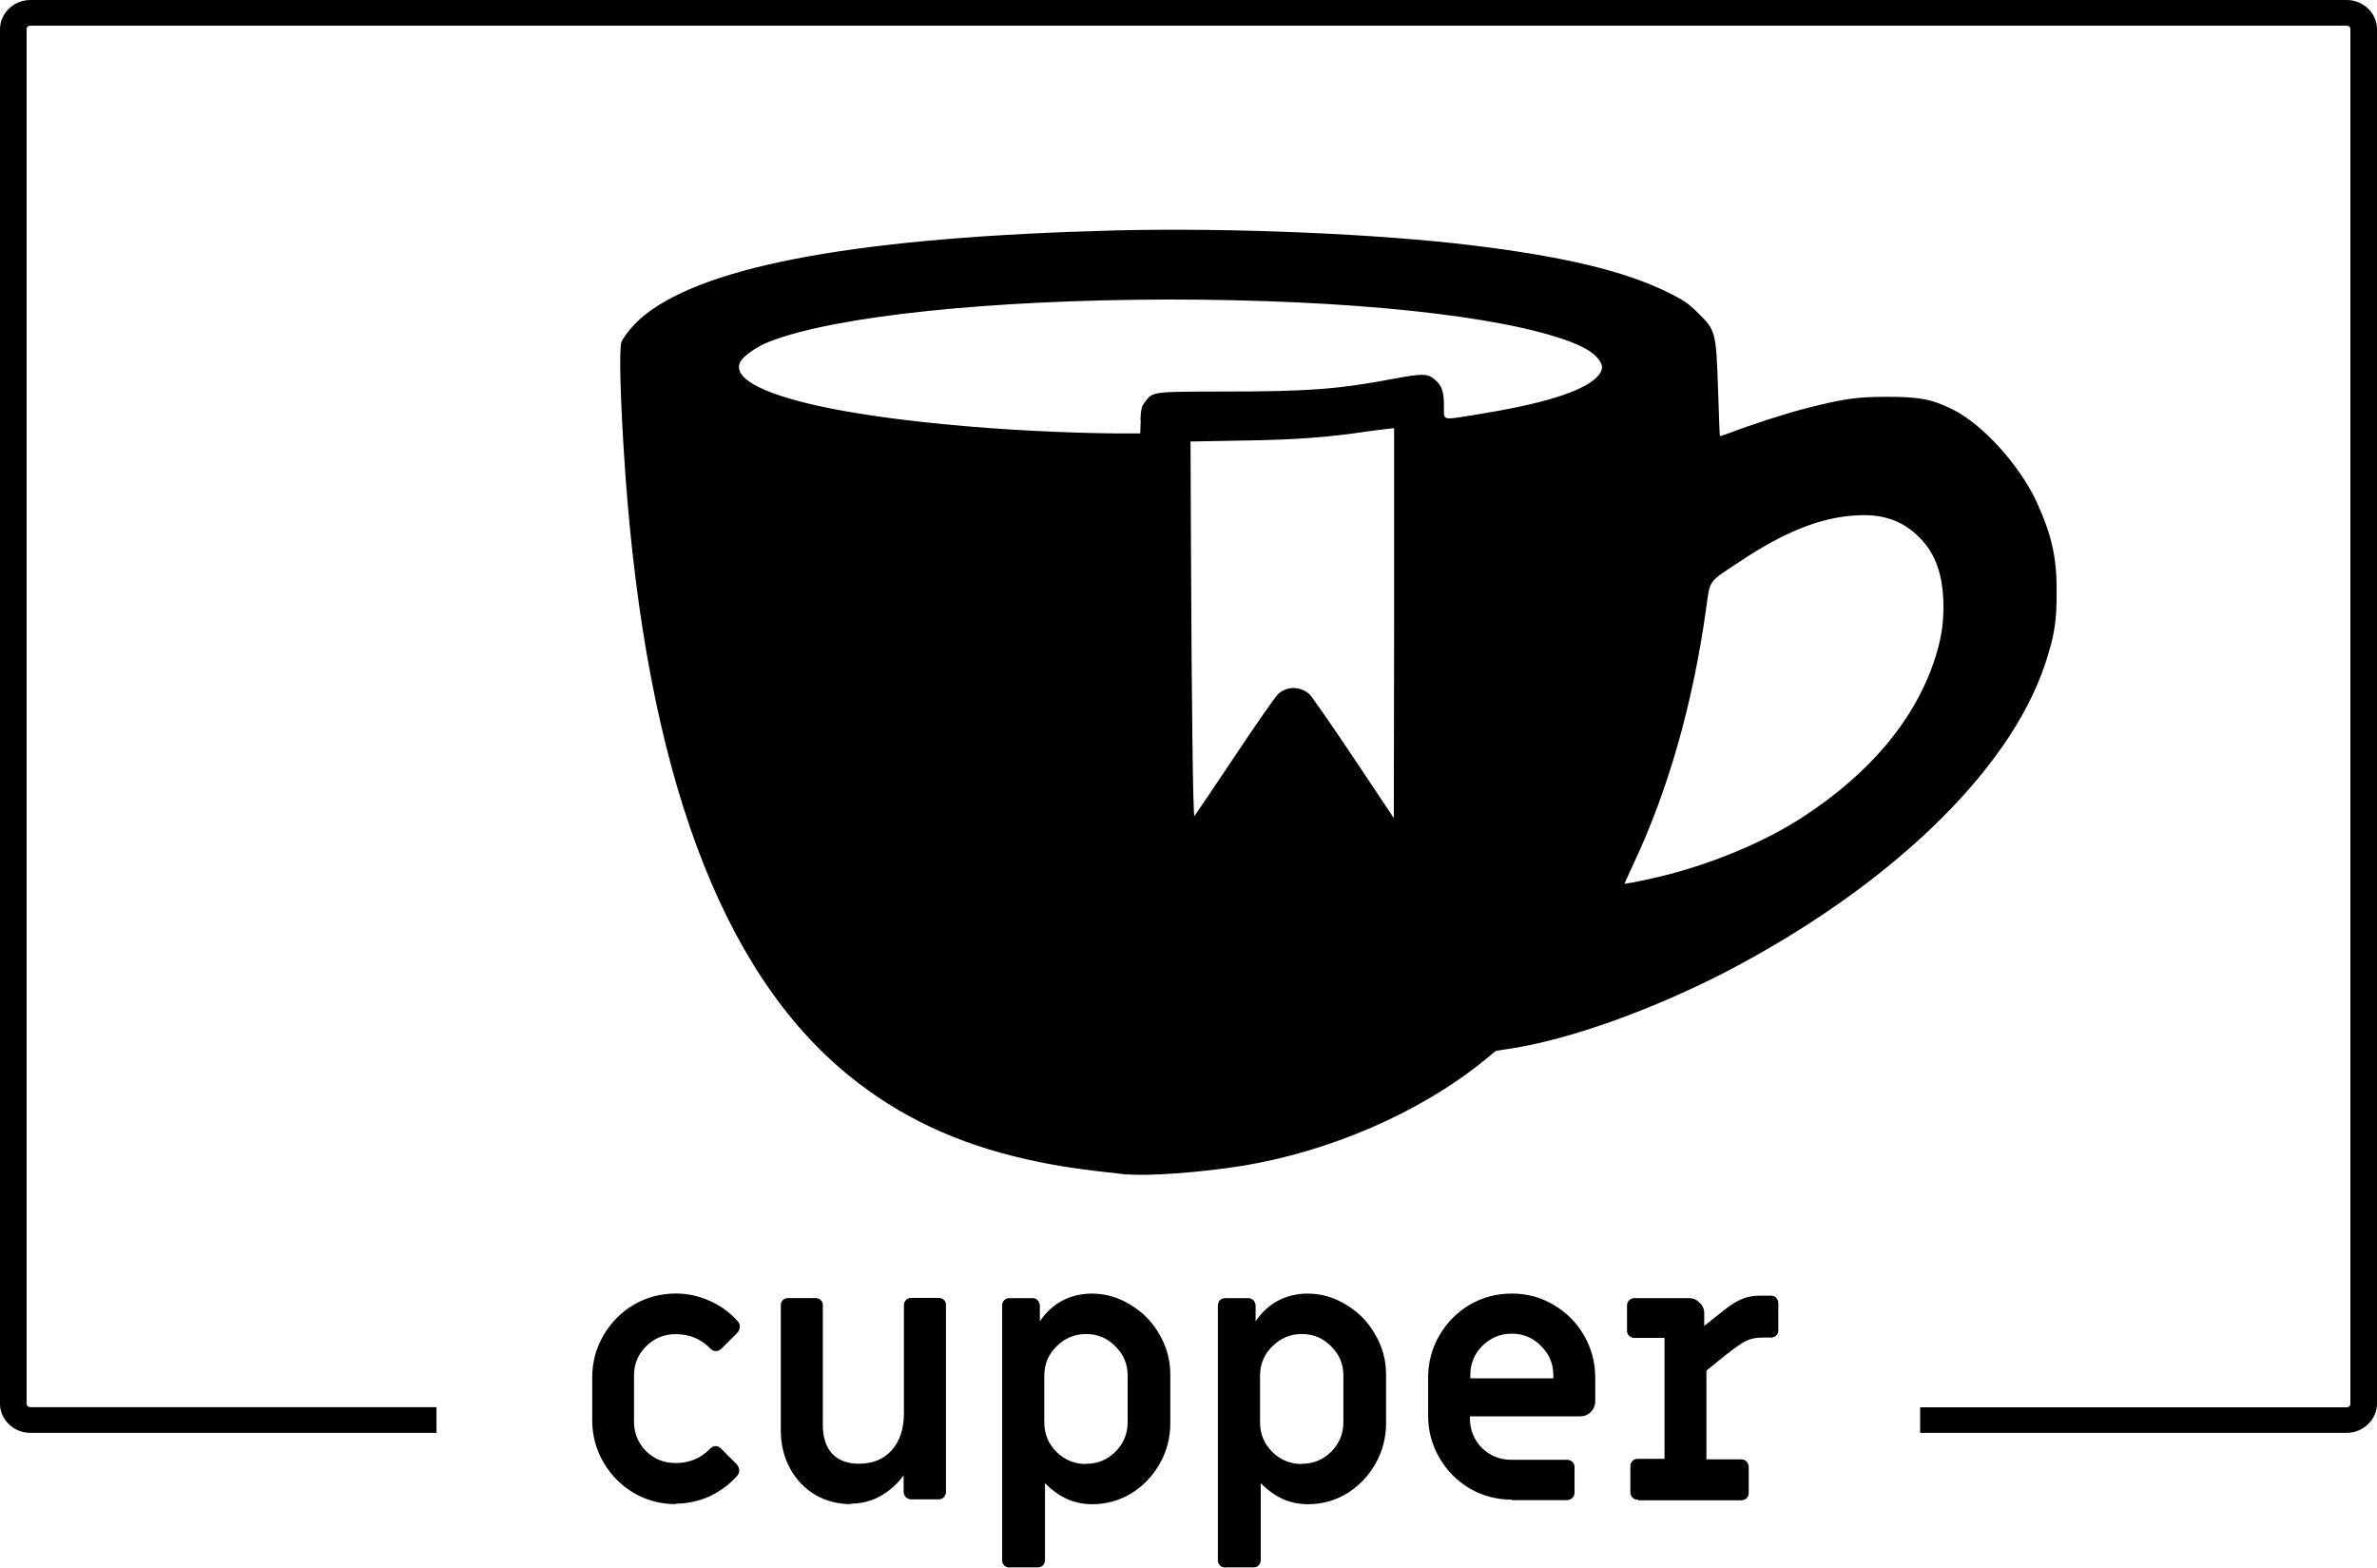
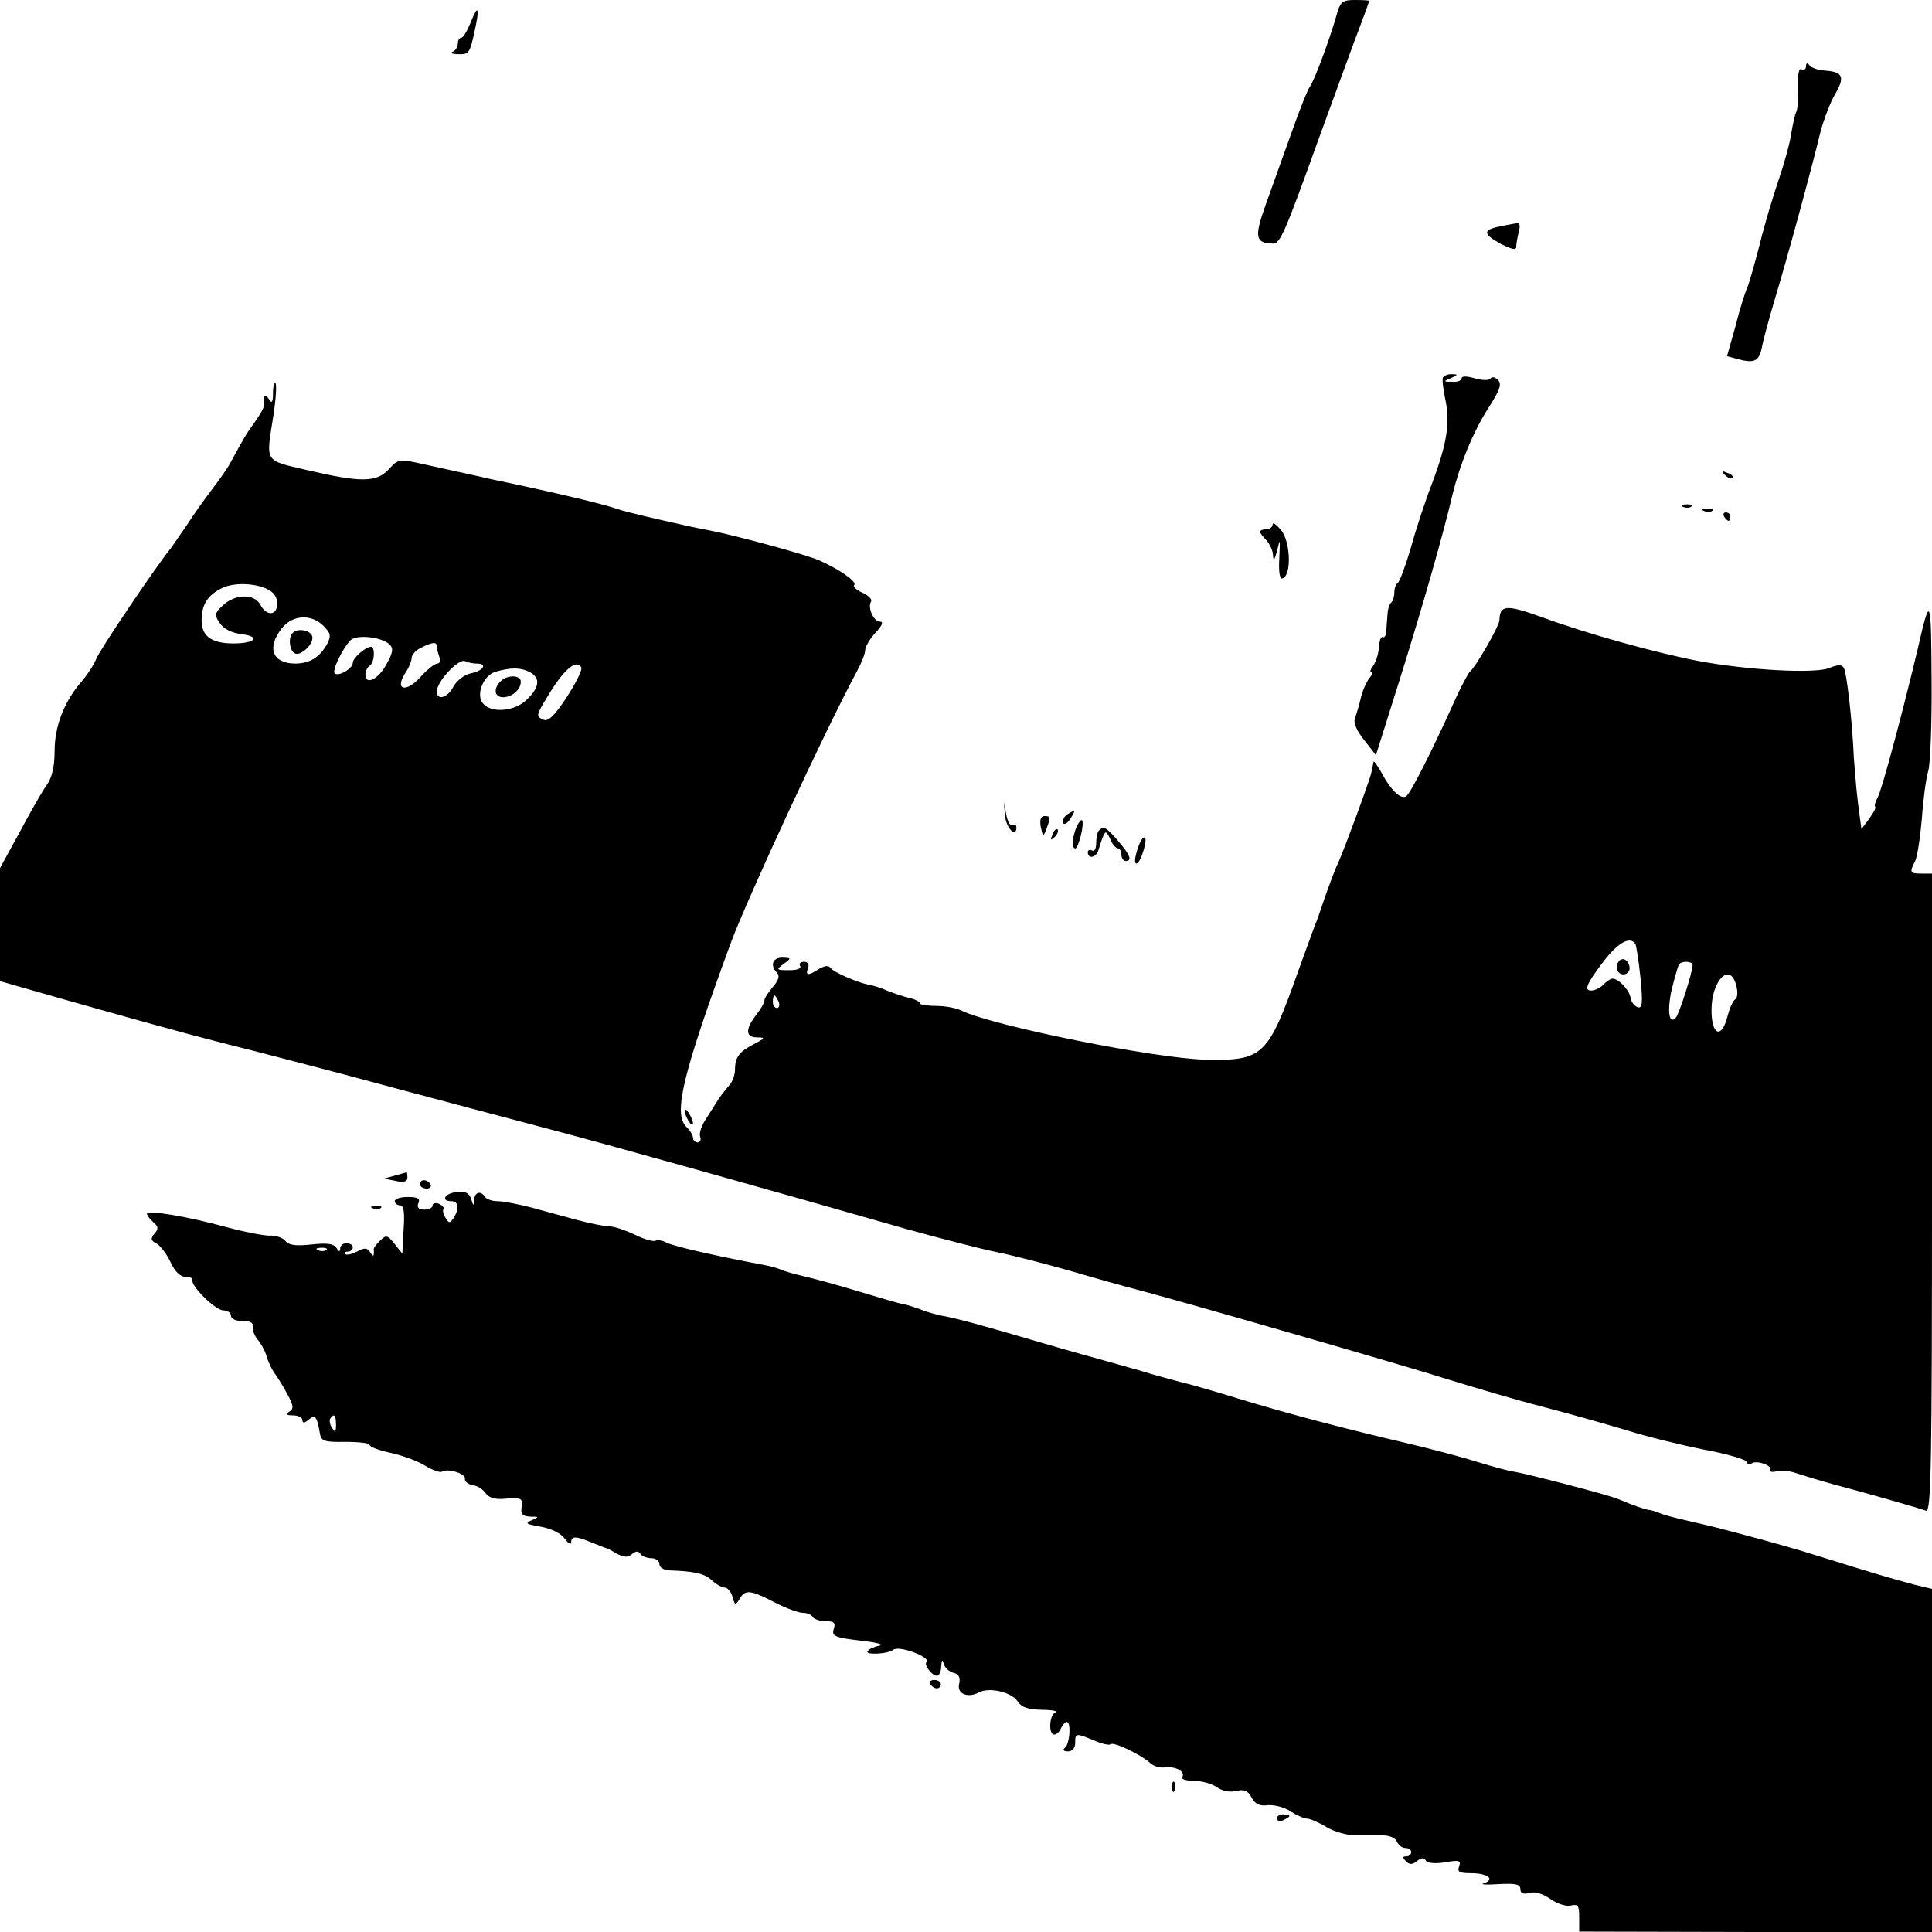
- <svg xmlns="http://www.w3.org/2000/svg" viewBox="0 0 152.7 100.69">
-   <path d="M1.96 0C.88 0 0 .85 0 1.88v88.3c0 1 .88 1.86 1.94 1.86h26.1v-1.65H1.96c-.15 0-.25-.1-.25-.23V1.87c0-.14.1-.22.24-.22h148.8c.15 0 .24.08.24.23v88.3c0 .13-.1.22-.24.22h-27.4v1.64h27.4c1.07 0 1.95-.86 1.95-1.88V1.87c0-1.02-.88-1.87-1.94-1.87H1.96z" white-space="normal" style="text-decoration-color:#000000;isolation:auto;mix-blend-mode:normal;text-indent:0;block-progression:tb;text-decoration-line:none;text-transform:none;text-decoration-style:solid" color="#000" solid-color="#000000" />
-   <path d="M72.43 75.45c-3.22-.35-4.48-.54-6.43-.97-4.5-1-8.23-2.75-11.48-5.4-8.24-6.7-13-19.6-14.36-38.8-.32-4.66-.4-7.98-.23-8.34.25-.5.93-1.27 1.48-1.7 4.06-3.24 14-5.02 30.3-5.44 7.44-.18 16.9.22 23.04.98 5.87.73 9.62 1.64 12.4 3 1.04.52 1.3.7 1.95 1.34 1.12 1.1 1.14 1.2 1.27 4.88.05 1.65.1 3 .12 3.02 0 0 .25-.07.54-.18 1.34-.52 3.74-1.3 5.06-1.63 2.38-.6 3.17-.72 5.18-.72 2.04 0 2.84.15 4.15.8 1.93.95 4.3 3.56 5.42 5.96.97 2.14 1.3 3.56 1.28 5.85 0 1.9-.16 2.8-.75 4.58-2.3 6.9-10.07 14.34-20.6 19.8-4.68 2.4-9.83 4.25-13.62 4.86l-1.05.16-.82.67c-4.08 3.3-9.88 5.82-15.56 6.73-2.63.42-6 .66-7.3.53zm34.03-19.1c3.4-.8 6.9-2.25 9.45-3.93 4.18-2.75 7-6.07 8.3-9.84.46-1.34.64-2.35.64-3.64-.02-2-.5-3.4-1.58-4.45-1.07-1.06-2.34-1.5-4.08-1.38-2.25.13-4.6 1.07-7.45 2.98-2.05 1.36-1.87 1.1-2.14 3.02-.86 6.16-2.45 11.7-4.7 16.46l-.55 1.2.46-.07c.26-.04 1-.2 1.64-.35zm-27.14-7.77c1.38-2.07 2.65-3.9 2.82-4.03.58-.5 1.44-.46 2 .06.16.17 1.45 2.02 2.85 4.12l2.55 3.82.02-12.5V27.5c-.02 0-.74.08-1.62.2-2.67.4-4.73.55-8.16.6l-3.3.06.03 7.1c.04 9.5.13 17.06.22 16.96.04-.04 1.2-1.77 2.6-3.85zm-6.06-21.57c.04-.75.07-.9.3-1.2.5-.66.47-.65 4.97-.66 5.52 0 7.38-.14 11-.82 1.87-.35 2.17-.34 2.63.04.47.4.6.78.6 1.68 0 1-.2.94 1.98.6 4.34-.7 6.84-1.46 7.82-2.4.45-.45.47-.8.06-1.26-.35-.4-.9-.72-1.78-1.05-4.46-1.68-14.23-2.7-25.75-2.7-11.48.02-21.44 1.06-25.65 2.7-.84.33-1.65.9-1.87 1.28-.55 1 1.2 2 4.94 2.84 4.5 1 12.1 1.7 19.08 1.78h1.66l.03-.84zM43.42 96.62q-1.468 0-2.71-.723-1.22-.723-1.943-1.965-.723-1.243-.723-2.71v-2.734q0-1.47.723-2.71t1.942-1.966q1.24-.723 2.71-.723 1.13 0 2.17.47 1.03.45 1.78 1.29.16.16.16.36 0 .25-.21.45l-.97.97q-.16.16-.37.16t-.39-.21q-.88-.88-2.19-.88-1.11 0-1.9.79-.77.76-.77 1.87v2.96q0 1.1.77 1.89.79.77 1.89.77 1.31 0 2.19-.88.18-.21.38-.21t.36.16l.97.97q.2.2.2.45 0 .2-.16.36-.75.83-1.79 1.31-1.04.45-2.17.45zm11.26 0q-1.288 0-2.327-.61-1.016-.61-1.604-1.694-.59-1.084-.59-2.44v-8.02q0-.203.13-.338t.34-.136h1.76q.2 0 .34.136t.13.34v7.68q0 1.197.61 1.852.61.632 1.71.632 1.33 0 2.1-.858.79-.88.79-2.395v-6.92q0-.21.13-.34t.34-.14h1.76q.2 0 .34.13t.13.34v12q0 .2-.14.34t-.34.13h-1.76q-.21 0-.34-.14t-.14-.34v-1.06q-.63.86-1.52 1.35-.86.47-1.9.47zm10.17 4.07q-.203 0-.34-.136t-.134-.338V83.86q0-.203.135-.338t.34-.136h1.47q.21 0 .34.136t.14.34v1.015q.59-.88 1.45-1.333.88-.45 1.88-.45 1.33 0 2.49.72 1.18.702 1.86 1.9.7 1.196.7 2.574v3.14q0 1.378-.67 2.576t-1.83 1.92q-1.15.7-2.53.7-.83 0-1.62-.34-.762-.36-1.4-1.015v4.94q0 .2-.13.34t-.34.13h-1.77zm4.925-6.664q1.107 0 1.875-.768.79-.79.79-1.898v-3.004q0-1.107-.79-1.875-.768-.79-1.875-.79t-1.898.79q-.79.77-.79 1.88v3.01q0 1.11.79 1.9.79.77 1.898.77zm8.935 6.664q-.203 0-.34-.136t-.134-.338V83.86q0-.203.135-.338t.34-.136h1.47q.21 0 .34.136t.14.34v1.015q.59-.88 1.45-1.333.88-.45 1.88-.45 1.33 0 2.49.72 1.18.702 1.86 1.9.7 1.196.7 2.574v3.14q0 1.378-.67 2.576t-1.83 1.92q-1.15.7-2.53.7-.83 0-1.62-.34-.762-.36-1.4-1.015v4.94q0 .2-.13.34t-.34.13h-1.77zm4.925-6.664q1.107 0 1.875-.768.79-.79.79-1.898v-3.004q0-1.107-.79-1.875-.768-.79-1.875-.79t-1.898.79q-.79.77-.79 1.88v3.01q0 1.11.79 1.9.79.77 1.898.77zM97.12 96.33q-1.468 0-2.71-.723-1.22-.723-1.943-1.965-.723-1.243-.723-2.71v-2.44q0-1.47.722-2.71t1.943-1.967q1.24-.723 2.71-.723t2.68.723q1.24.723 1.96 1.966.72 1.25.72 2.71v1.52q0 .41-.3.7-.27.27-.68.27h-7.07v.12q0 1.11.76 1.9.79.77 1.9.77h3.59q.2 0 .34.14t.13.34v1.63q0 .21-.14.34t-.338.14H97.1zm2.666-7.794v-.203q0-1.107-.79-1.875-.77-.79-1.876-.79t-1.898.79q-.768.768-.768 1.875v.203h5.33zm5.424 7.794q-.203 0-.34-.136t-.134-.338v-1.672q0-.203.135-.34t.34-.134h1.72v-7.77h-1.94q-.2 0-.34-.137t-.13-.34V83.86q0-.203.14-.34t.34-.134h3.5q.41 0 .68.294.3.27.3.677v.813l1.22-.97q.68-.543 1.18-.746.5-.226 1.18-.226h.7q.21 0 .34.135t.14.34v1.738q0 .21-.13.34t-.34.14h-.58q-.59 0-1.02.21-.43.21-1.31.91l-1.24 1v5.7h2.238q.21 0 .34.14t.14.34v1.67q0 .21-.132.34t-.34.14h-6.59z" />
+ <svg xmlns="http://www.w3.org/2000/svg" version="1.0" width="460pt" height="460pt" viewBox="0 0 460 460" preserveAspectRatio="xMidYMid meet">
+   <g transform="translate(0,460) scale(0.1,-0.1)" fill="#000000" stroke="none">
+     <path d="M3182 4563 c-15 -54 -53 -156 -63 -169 -5 -6 -25 -56 -44 -110 -20 -55 -47 -132 -62 -173 -27 -76 -24 -90 18 -91 17 0 28 25 109 250 27 74 65 178 84 230 20 52 36 96 36 98 0 1 -15 2 -34 2 -30 0 -35 -4 -44 -37z" />
+     <path d="M1120 4545 c-8 -19 -17 -35 -22 -35 -4 0 -8 -6 -8 -14 0 -8 -6 -17 -12 -19 -7 -3 -1 -6 14 -6 24 -1 27 4 37 50 14 62 10 72 -9 24z" />
+     <path d="M4300 4442 c0 -7 -5 -10 -10 -7 -7 4 -10 -11 -9 -43 1 -27 -1 -53 -4 -58 -3 -5 -8 -28 -12 -51 -3 -23 -17 -73 -30 -111 -13 -38 -34 -107 -45 -153 -12 -46 -25 -93 -30 -104 -5 -11 -18 -52 -28 -92 l-20 -71 22 -6 c43 -12 54 -7 61 27 3 17 17 68 30 112 27 88 90 319 110 403 8 29 23 69 35 89 23 40 18 52 -25 55 -17 1 -33 7 -37 13 -5 6 -8 5 -8 -3z" />
+     <path d="M3572 4061 c-42 -8 -42 -18 2 -42 26 -13 36 -15 36 -7 0 7 3 23 6 36 4 12 2 21 -2 21 -5 -1 -24 -4 -42 -8z" />
+     <path d="M3436 3702 c-3 -4 0 -28 5 -52 12 -55 5 -104 -31 -200 -16 -41 -39 -111 -51 -155 -13 -44 -27 -81 -31 -83 -4 -2 -8 -12 -8 -21 0 -10 -3 -21 -7 -25 -5 -4 -8 -15 -9 -24 -1 -10 -2 -27 -3 -40 0 -13 -4 -21 -8 -19 -5 3 -9 -9 -10 -25 -1 -17 -8 -36 -14 -44 -6 -8 -8 -14 -4 -14 4 0 2 -7 -5 -15 -6 -8 -16 -29 -20 -47 -4 -18 -11 -40 -14 -49 -4 -9 4 -29 22 -51 l28 -36 57 181 c56 179 104 348 125 438 18 74 49 150 86 208 27 42 32 56 23 66 -7 7 -14 9 -18 4 -3 -5 -19 -5 -37 0 -20 6 -32 6 -32 0 0 -5 -10 -9 -22 -8 -22 0 -22 1 -3 9 16 7 17 9 3 9 -9 1 -19 -3 -22 -7z" />
+     <path d="M650 3664 c0 -22 -3 -26 -10 -14 -9 14 -14 7 -11 -13 1 -5 -9 -23 -21 -40 -22 -30 -28 -41 -60 -100 -7 -13 -27 -41 -43 -62 -17 -22 -44 -60 -60 -85 -17 -25 -34 -49 -38 -55 -31 -37 -171 -244 -178 -264 -5 -13 -21 -38 -36 -55 -41 -48 -63 -106 -63 -164 0 -36 -6 -63 -18 -80 -11 -15 -40 -66 -65 -113 l-47 -86 0 -135 0 -134 168 -48 c92 -26 199 -56 237 -66 39 -11 126 -34 195 -51 69 -18 217 -56 330 -87 113 -30 277 -74 365 -97 149 -39 502 -138 862 -241 83 -23 180 -48 215 -55 35 -7 113 -27 173 -44 61 -18 133 -38 160 -45 86 -22 635 -180 745 -215 58 -18 159 -48 225 -65 66 -17 156 -43 200 -56 44 -14 125 -34 180 -45 55 -10 102 -24 103 -29 2 -6 8 -8 13 -4 13 8 50 -6 44 -16 -3 -4 4 -6 15 -3 11 3 32 1 48 -5 15 -5 54 -17 87 -26 83 -22 205 -57 221 -63 12 -4 14 115 14 756 l0 761 -25 0 c-28 0 -29 3 -15 30 5 10 12 56 16 102 3 45 10 96 15 112 5 16 9 115 8 220 -1 197 -3 202 -33 71 -32 -136 -85 -335 -95 -353 -6 -11 -9 -21 -6 -23 2 -3 -5 -15 -15 -29 l-18 -24 -8 60 c-4 32 -8 82 -10 109 -4 91 -17 203 -24 215 -5 8 -14 8 -36 -1 -35 -13 -190 -5 -309 17 -100 19 -267 65 -375 105 -84 30 -99 29 -100 -8 0 -13 -58 -114 -71 -123 -3 -3 -19 -32 -34 -65 -53 -118 -107 -225 -117 -231 -13 -8 -36 14 -58 55 -11 20 -20 32 -20 26 -1 -5 -3 -17 -5 -25 -4 -19 -62 -176 -79 -215 -8 -16 -21 -52 -31 -80 -9 -27 -20 -59 -25 -70 -4 -11 -22 -60 -40 -110 -71 -200 -83 -211 -220 -208 -120 3 -499 79 -579 116 -13 7 -41 12 -62 12 -21 0 -39 3 -39 6 0 4 -11 10 -25 13 -13 3 -37 11 -52 17 -15 7 -35 13 -43 14 -27 5 -85 30 -92 40 -5 7 -14 6 -28 -2 -26 -17 -33 -16 -26 2 3 9 0 15 -10 15 -8 0 -12 -4 -9 -10 4 -6 -7 -10 -26 -10 -31 0 -32 1 -13 15 19 14 18 14 -3 15 -24 0 -30 -19 -13 -36 7 -7 4 -18 -10 -34 -11 -13 -20 -27 -20 -32 0 -6 -9 -21 -20 -35 -26 -34 -25 -53 3 -53 20 0 19 -2 -8 -16 -35 -18 -45 -31 -45 -61 0 -12 -6 -28 -12 -35 -7 -8 -19 -23 -26 -33 -7 -11 -21 -33 -31 -49 -11 -16 -17 -35 -14 -42 3 -8 0 -14 -6 -14 -6 0 -11 5 -11 11 0 6 -7 18 -16 26 -31 32 -10 122 106 438 40 107 224 505 300 646 11 20 20 43 20 51 0 8 11 27 25 42 16 17 19 26 10 26 -15 0 -30 34 -21 48 3 5 -6 14 -21 21 -14 6 -23 15 -19 18 7 8 -36 38 -84 59 -32 14 -198 59 -260 71 -51 9 -205 45 -220 51 -26 10 -142 38 -300 71 -52 12 -123 27 -158 35 -63 14 -63 14 -87 -12 -29 -31 -67 -31 -195 -1 -102 24 -97 16 -79 130 6 39 8 73 5 76 -3 4 -6 -7 -6 -23z m-15 -466 c16 -7 25 -19 25 -35 0 -29 -25 -31 -40 -3 -14 27 -60 26 -89 -1 -20 -19 -21 -23 -8 -42 9 -14 28 -24 53 -27 46 -6 31 -22 -20 -22 -52 0 -76 17 -76 55 0 36 13 58 45 75 26 15 78 15 110 0z m135 -88 c17 -17 19 -24 9 -43 -18 -32 -40 -46 -75 -47 -55 0 -70 37 -33 84 25 32 70 35 99 6z m157 -44 c10 -9 9 -19 -6 -46 -19 -37 -51 -53 -51 -26 0 8 5 18 10 21 12 7 14 45 3 45 -14 -1 -43 -27 -43 -38 0 -14 -35 -34 -43 -25 -7 6 18 58 37 78 13 15 74 9 93 -9z m113 -5 c0 -5 3 -16 6 -25 3 -9 1 -16 -5 -16 -6 0 -24 -14 -40 -32 -33 -37 -62 -32 -37 8 9 13 16 30 16 37 0 8 10 19 23 25 28 14 37 14 37 3z m96 -41 c25 0 15 -17 -14 -23 -16 -3 -34 -17 -42 -31 -14 -28 -40 -35 -40 -12 0 23 51 78 67 72 8 -4 21 -6 29 -6z m248 -9 c3 -5 -12 -36 -34 -70 -28 -43 -44 -59 -55 -55 -19 8 -19 10 7 53 39 66 70 93 82 72z m-123 -11 c26 -14 24 -36 -6 -65 -28 -29 -85 -34 -105 -10 -18 21 1 68 31 76 36 10 58 10 80 -1z m2633 -648 c2 -4 8 -41 12 -81 6 -61 4 -73 -7 -69 -8 3 -16 13 -17 24 -4 18 -28 44 -43 44 -4 0 -15 -7 -23 -16 -9 -8 -23 -14 -31 -12 -12 2 -6 17 27 61 38 52 69 70 82 49z m136 -50 c0 -16 -32 -117 -40 -125 -16 -18 -21 16 -10 66 7 29 15 55 17 60 6 10 33 9 33 -1z m104 -49 c4 -14 3 -29 -2 -32 -6 -3 -14 -22 -19 -41 -14 -55 -38 -45 -38 15 0 72 45 116 59 58z m-2280 -38 c3 -8 1 -15 -4 -15 -6 0 -10 7 -10 15 0 8 2 15 4 15 2 0 6 -7 10 -15z" />
+     <path d="M697 3093 c-11 -10 -8 -41 4 -48 14 -10 49 24 42 41 -5 14 -35 19 -46 7z" />
+     <path d="M1192 2978 c-18 -18 -15 -38 6 -38 21 0 42 18 42 37 0 16 -32 17 -48 1z" />
+     <path d="M3856 2313 c-12 -12 -6 -33 9 -33 8 0 15 6 15 14 0 17 -14 28 -24 19z" />
+     <path d="M4107 3469 c7 -7 15 -10 18 -7 3 3 -2 9 -12 12 -14 6 -15 5 -6 -5z" />
+     <path d="M4008 3393 c7 -3 16 -2 19 1 4 3 -2 6 -13 5 -11 0 -14 -3 -6 -6z" />
+     <path d="M4058 3383 c7 -3 16 -2 19 1 4 3 -2 6 -13 5 -11 0 -14 -3 -6 -6z" />
+     <path d="M4105 3370 c3 -5 8 -10 11 -10 2 0 4 5 4 10 0 6 -5 10 -11 10 -5 0 -7 -4 -4 -10z" />
+     <path d="M3030 3351 c0 -6 -7 -11 -15 -11 -8 0 -15 -3 -15 -6 0 -3 7 -12 15 -20 8 -9 16 -25 16 -37 1 -15 4 -10 10 13 7 30 7 28 5 -18 -2 -35 1 -52 8 -49 21 7 19 85 -3 114 -12 14 -21 21 -21 14z" />
+     <path d="M2393 2658 c2 -29 27 -55 27 -28 0 6 -4 9 -9 5 -5 -3 -12 8 -15 25 l-6 30 3 -32z" />
+     <path d="M2541 2661 c-7 -5 -12 -14 -10 -20 2 -6 10 -2 17 9 14 22 13 23 -7 11z" />
+     <path d="M2478 2631 c5 -23 6 -24 13 -6 11 29 11 32 -4 32 -9 0 -12 -9 -9 -26z" />
+     <path d="M2564 2633 c-11 -25 -13 -53 -4 -53 8 0 23 61 16 67 -2 2 -7 -4 -12 -14z" />
+     <path d="M2506 2613 c-6 -14 -5 -15 5 -6 7 7 10 15 7 18 -3 3 -9 -2 -12 -12z" />
+     <path d="M2617 2623 c-4 -3 -7 -17 -7 -30 0 -14 -4 -21 -10 -18 -5 3 -10 1 -10 -4 0 -17 20 -13 25 4 16 51 17 51 28 28 5 -13 14 -23 19 -23 4 0 8 -7 8 -15 0 -8 5 -15 10 -15 16 0 12 13 -18 48 -29 33 -34 36 -45 25z" />
+     <path d="M2711 2586 c-6 -16 -10 -34 -8 -40 3 -6 10 2 16 18 6 16 10 34 8 40 -3 6 -10 -2 -16 -18z" />
+     <path d="M1630 1955 c0 -5 5 -17 10 -25 5 -8 10 -10 10 -5 0 6 -5 17 -10 25 -5 8 -10 11 -10 5z" />
+     <path d="M940 1801 l-25 -7 28 -6 c19 -4 27 -1 27 8 0 8 -1 14 -2 13 -2 -1 -14 -4 -28 -8z" />
+     <path d="M1000 1780 c0 -5 7 -10 16 -10 8 0 12 5 9 10 -3 6 -10 10 -16 10 -5 0 -9 -4 -9 -10z" />
+     <path d="M1088 1762 c-29 -3 -40 -22 -13 -22 17 0 19 -18 5 -40 -9 -13 -11 -13 -19 0 -5 8 -8 17 -5 21 2 4 -3 9 -11 13 -8 3 -15 1 -15 -4 0 -6 -9 -10 -20 -10 -13 0 -18 5 -14 15 5 11 -1 15 -25 15 -17 0 -31 -4 -31 -10 0 -5 6 -10 13 -10 8 0 11 -16 8 -57 l-3 -58 -19 24 c-17 21 -20 21 -34 7 -9 -8 -16 -18 -15 -21 1 -17 -1 -19 -9 -6 -7 10 -13 11 -31 1 -12 -6 -24 -9 -28 -6 -3 3 0 6 6 6 7 0 12 5 12 10 0 6 -7 10 -15 10 -8 0 -15 -6 -15 -12 0 -9 -3 -9 -9 1 -7 10 -22 12 -59 8 -37 -4 -54 -2 -62 8 -6 8 -24 14 -38 13 -15 0 -61 9 -102 20 -90 25 -190 42 -190 32 0 -4 7 -13 15 -20 12 -10 13 -16 3 -27 -10 -12 -9 -17 5 -24 9 -5 24 -25 33 -44 10 -22 23 -35 35 -35 11 0 18 -3 17 -7 -5 -14 55 -73 74 -73 10 0 18 -6 18 -13 0 -7 12 -13 28 -12 18 0 26 -5 24 -14 -2 -7 4 -21 11 -30 8 -9 18 -27 22 -41 4 -14 13 -32 19 -40 6 -8 20 -30 30 -49 15 -28 16 -35 5 -42 -10 -6 -8 -9 9 -9 12 0 22 -5 22 -11 0 -8 5 -8 15 1 16 13 20 7 27 -35 3 -16 11 -19 61 -18 31 0 57 -3 57 -7 0 -5 22 -13 49 -19 28 -6 64 -19 82 -30 18 -11 37 -18 41 -15 14 9 58 -5 55 -17 -1 -6 7 -13 18 -15 11 -1 25 -10 31 -19 9 -12 24 -16 51 -13 34 2 38 1 35 -20 -3 -17 2 -22 20 -23 22 0 22 -1 3 -9 -16 -7 -12 -9 23 -15 26 -5 48 -16 57 -29 8 -11 15 -15 15 -8 0 15 11 15 47 0 15 -6 30 -12 33 -13 3 0 15 -6 28 -14 17 -9 27 -10 37 -1 9 7 15 8 20 0 3 -5 15 -10 26 -10 10 0 19 -6 19 -14 0 -8 10 -14 23 -15 59 -2 84 -7 101 -23 11 -10 25 -18 32 -18 6 0 15 -10 18 -22 6 -21 7 -21 17 -5 13 23 25 22 83 -8 27 -14 57 -25 67 -25 10 0 21 -4 24 -10 3 -5 17 -10 31 -10 20 0 24 -4 19 -19 -5 -16 2 -20 62 -27 37 -4 59 -9 48 -12 -11 -2 -24 -7 -28 -12 -13 -11 46 -9 60 2 14 11 90 -18 79 -29 -7 -7 13 -33 25 -33 5 0 10 10 10 23 1 15 3 17 6 6 2 -10 13 -19 23 -22 13 -3 17 -11 14 -25 -7 -24 19 -36 46 -22 25 14 79 1 93 -21 9 -14 24 -19 57 -20 25 0 39 -3 33 -6 -15 -6 -17 -53 -3 -53 6 0 13 7 16 15 4 8 10 15 14 15 11 0 7 -54 -5 -62 -6 -5 -2 -8 8 -8 10 0 17 8 17 20 0 24 1 24 45 6 18 -8 36 -12 39 -9 7 7 73 -25 95 -45 7 -7 23 -12 35 -10 25 3 49 -10 41 -23 -4 -5 9 -9 27 -9 19 0 43 -7 55 -15 14 -10 32 -13 47 -9 19 4 27 1 36 -16 8 -15 19 -21 39 -18 15 1 40 -5 54 -15 14 -9 32 -17 39 -17 7 0 28 -9 46 -20 18 -11 50 -20 70 -20 20 0 49 0 65 0 15 0 30 -6 33 -15 4 -8 12 -15 20 -15 8 0 14 -4 14 -10 0 -5 -5 -10 -12 -10 -9 0 -9 -3 0 -12 8 -8 15 -8 26 1 10 8 16 9 21 1 4 -6 22 -8 46 -4 34 6 38 4 33 -10 -5 -13 1 -16 29 -16 39 0 58 -15 30 -24 -10 -3 6 -4 35 -2 40 2 52 0 52 -12 0 -10 7 -13 22 -9 13 4 32 -2 50 -15 16 -11 38 -18 48 -15 17 4 20 0 20 -28 l0 -34 420 -1 420 -1 0 409 0 409 -42 10 c-49 13 -107 30 -228 68 -47 15 -119 35 -160 46 -82 22 -82 22 -155 39 -27 6 -57 14 -65 18 -8 3 -19 7 -25 7 -11 2 -37 11 -70 25 -22 10 -219 61 -250 66 -11 1 -51 12 -90 24 -38 12 -115 32 -170 45 -134 31 -279 69 -400 106 -55 17 -118 35 -140 40 -22 6 -60 16 -85 24 -25 7 -63 18 -85 24 -22 6 -87 24 -145 41 -163 48 -202 58 -240 66 -19 3 -46 11 -60 17 -14 5 -32 11 -40 12 -8 1 -55 15 -105 30 -49 15 -108 31 -130 36 -22 5 -47 12 -55 16 -8 3 -24 8 -35 10 -123 23 -222 46 -237 54 -10 5 -22 8 -27 5 -4 -3 -27 3 -49 14 -23 11 -50 20 -61 20 -11 0 -45 7 -76 15 -30 8 -80 22 -110 30 -31 8 -67 15 -80 15 -13 0 -27 5 -30 10 -10 16 -25 12 -26 -7 -1 -15 -2 -15 -7 2 -5 15 -14 19 -34 17z m-311 -138 c-3 -3 -12 -4 -19 -1 -8 3 -5 6 6 6 11 1 17 -2 13 -5z m23 -416 c0 -18 -2 -20 -9 -8 -6 8 -7 18 -5 22 9 14 14 9 14 -14z" />
+     <path d="M888 1723 c7 -3 16 -2 19 1 4 3 -2 6 -13 5 -11 0 -14 -3 -6 -6z" />
+     <path d="M2215 590 c3 -5 10 -10 16 -10 5 0 9 5 9 10 0 6 -7 10 -16 10 -8 0 -12 -4 -9 -10z" />
+     <path d="M2791 344 c0 -11 3 -14 6 -6 3 7 2 16 -1 19 -3 4 -6 -2 -5 -13z" />
+     <path d="M3040 270 c0 -5 7 -7 15 -4 8 4 15 8 15 10 0 2 -7 4 -15 4 -8 0 -15 -4 -15 -10z" />
+   </g>
</svg>
